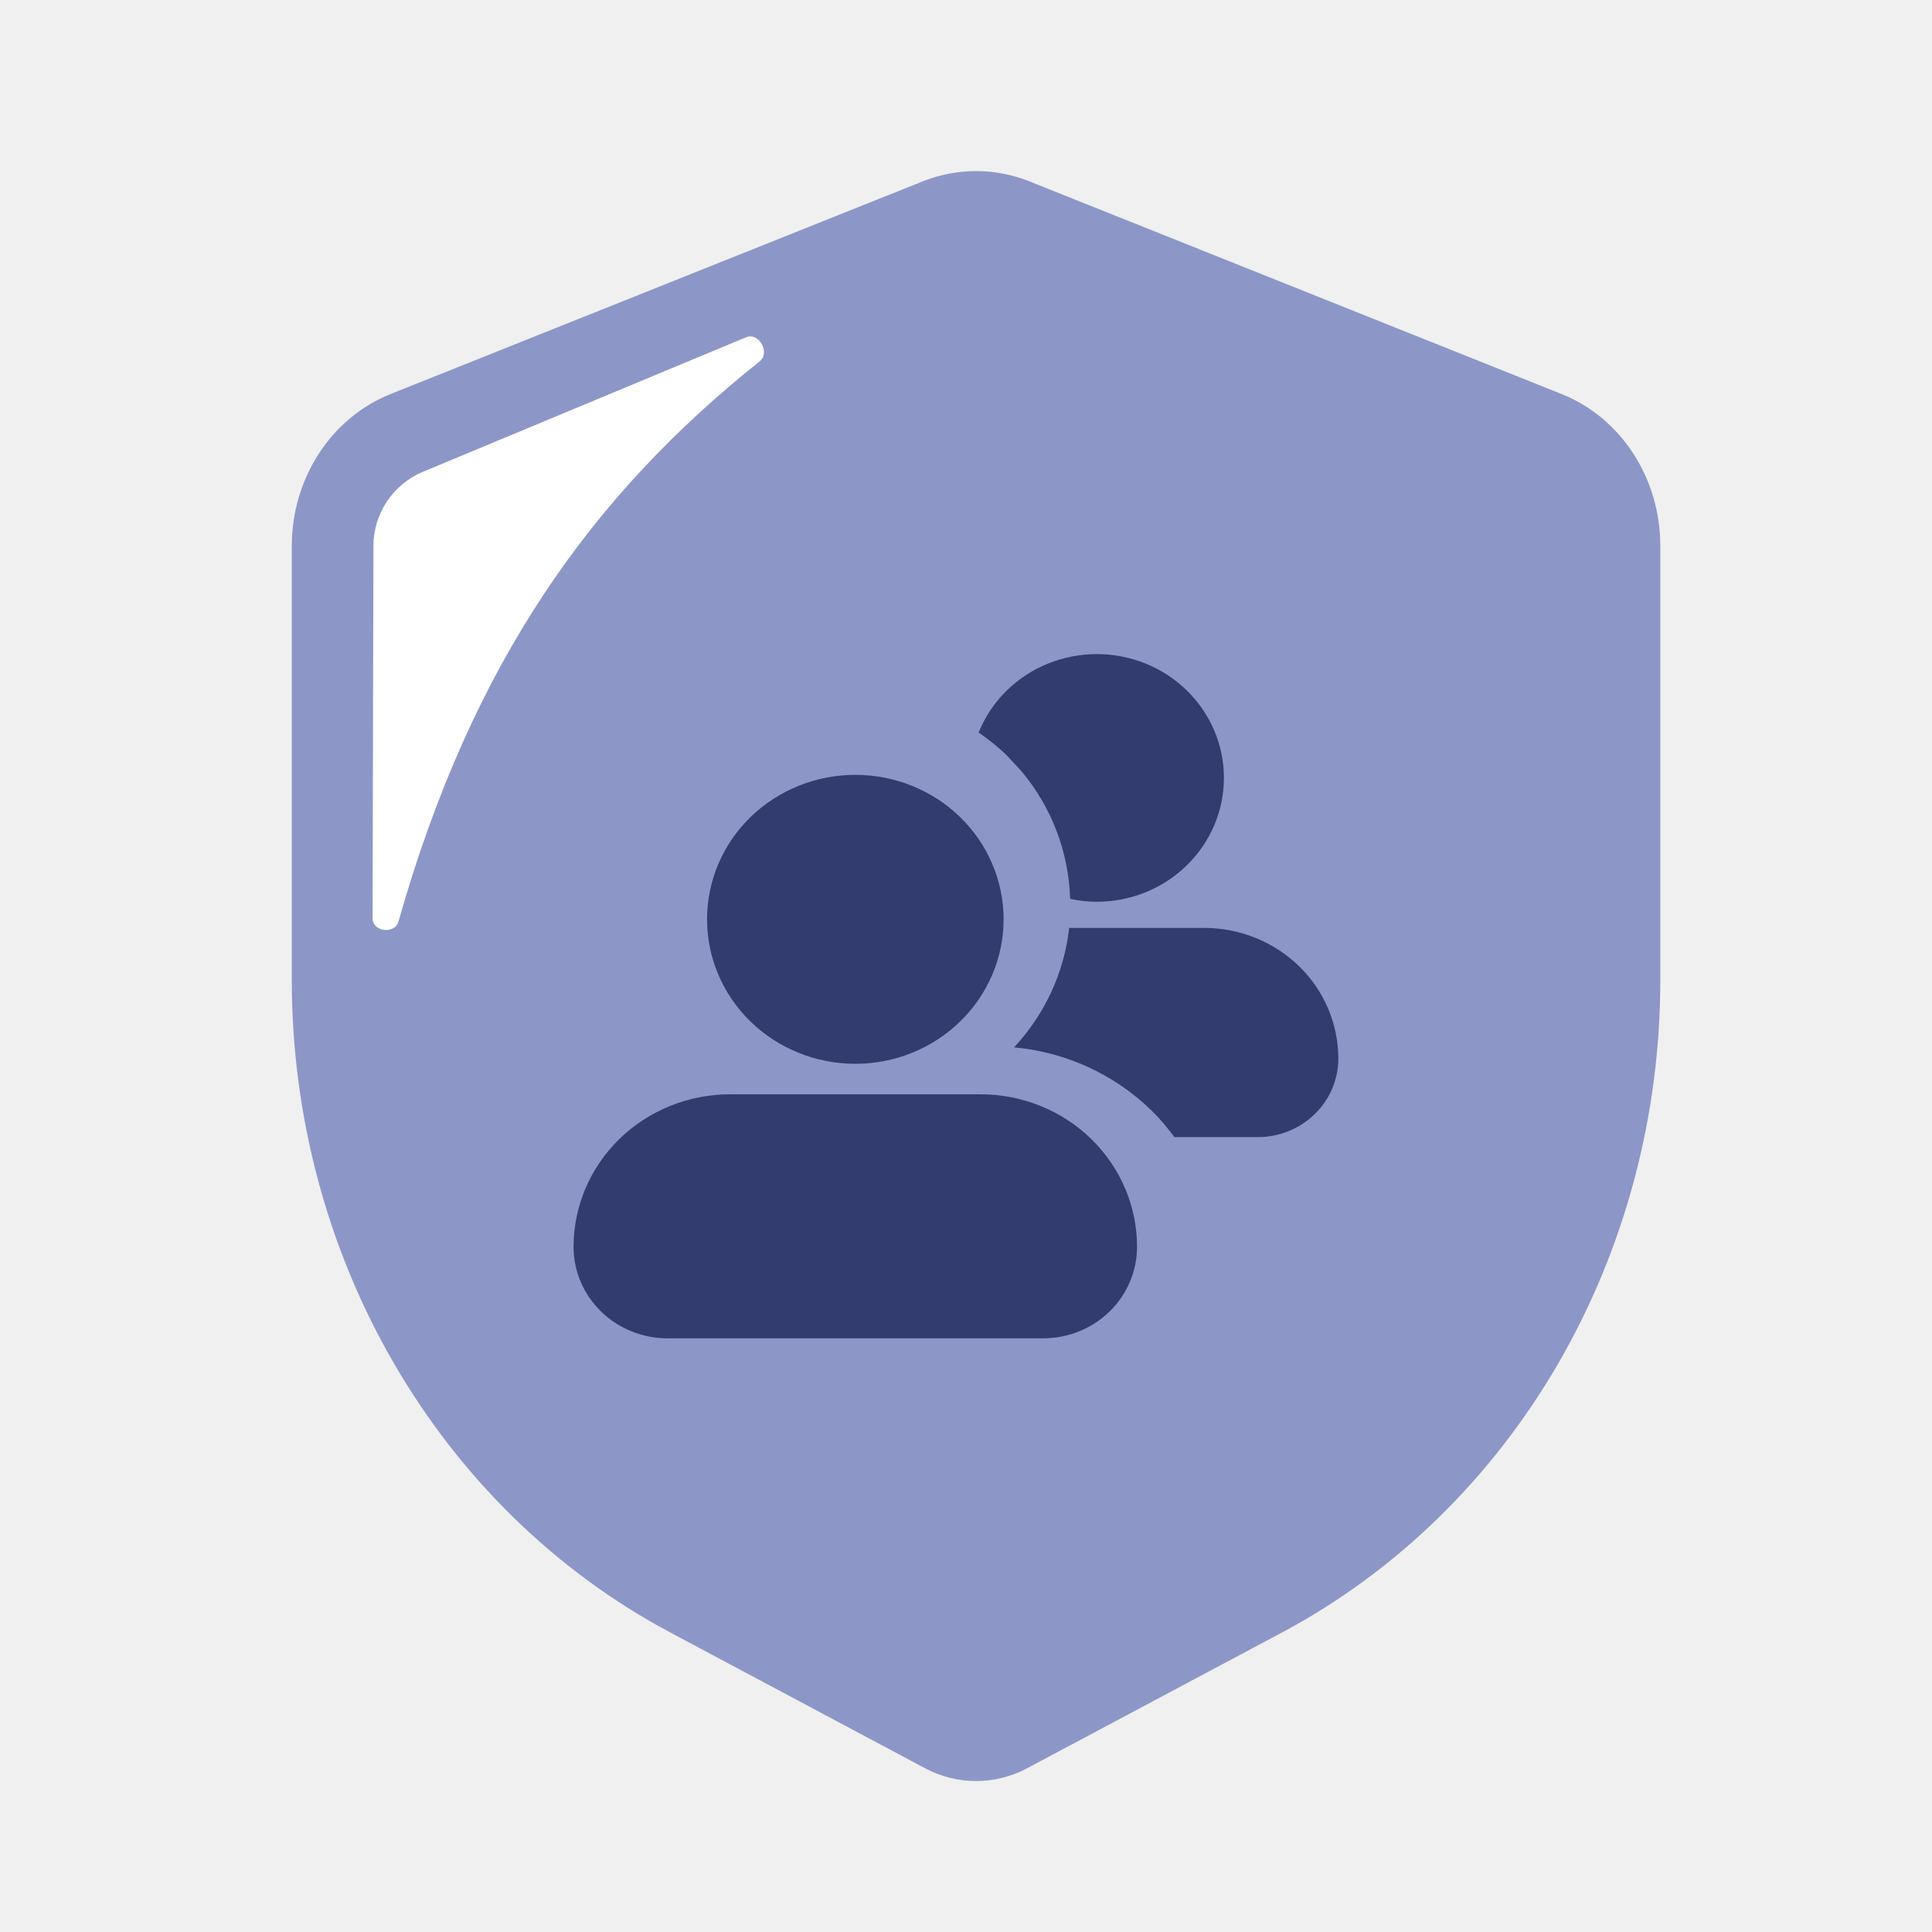
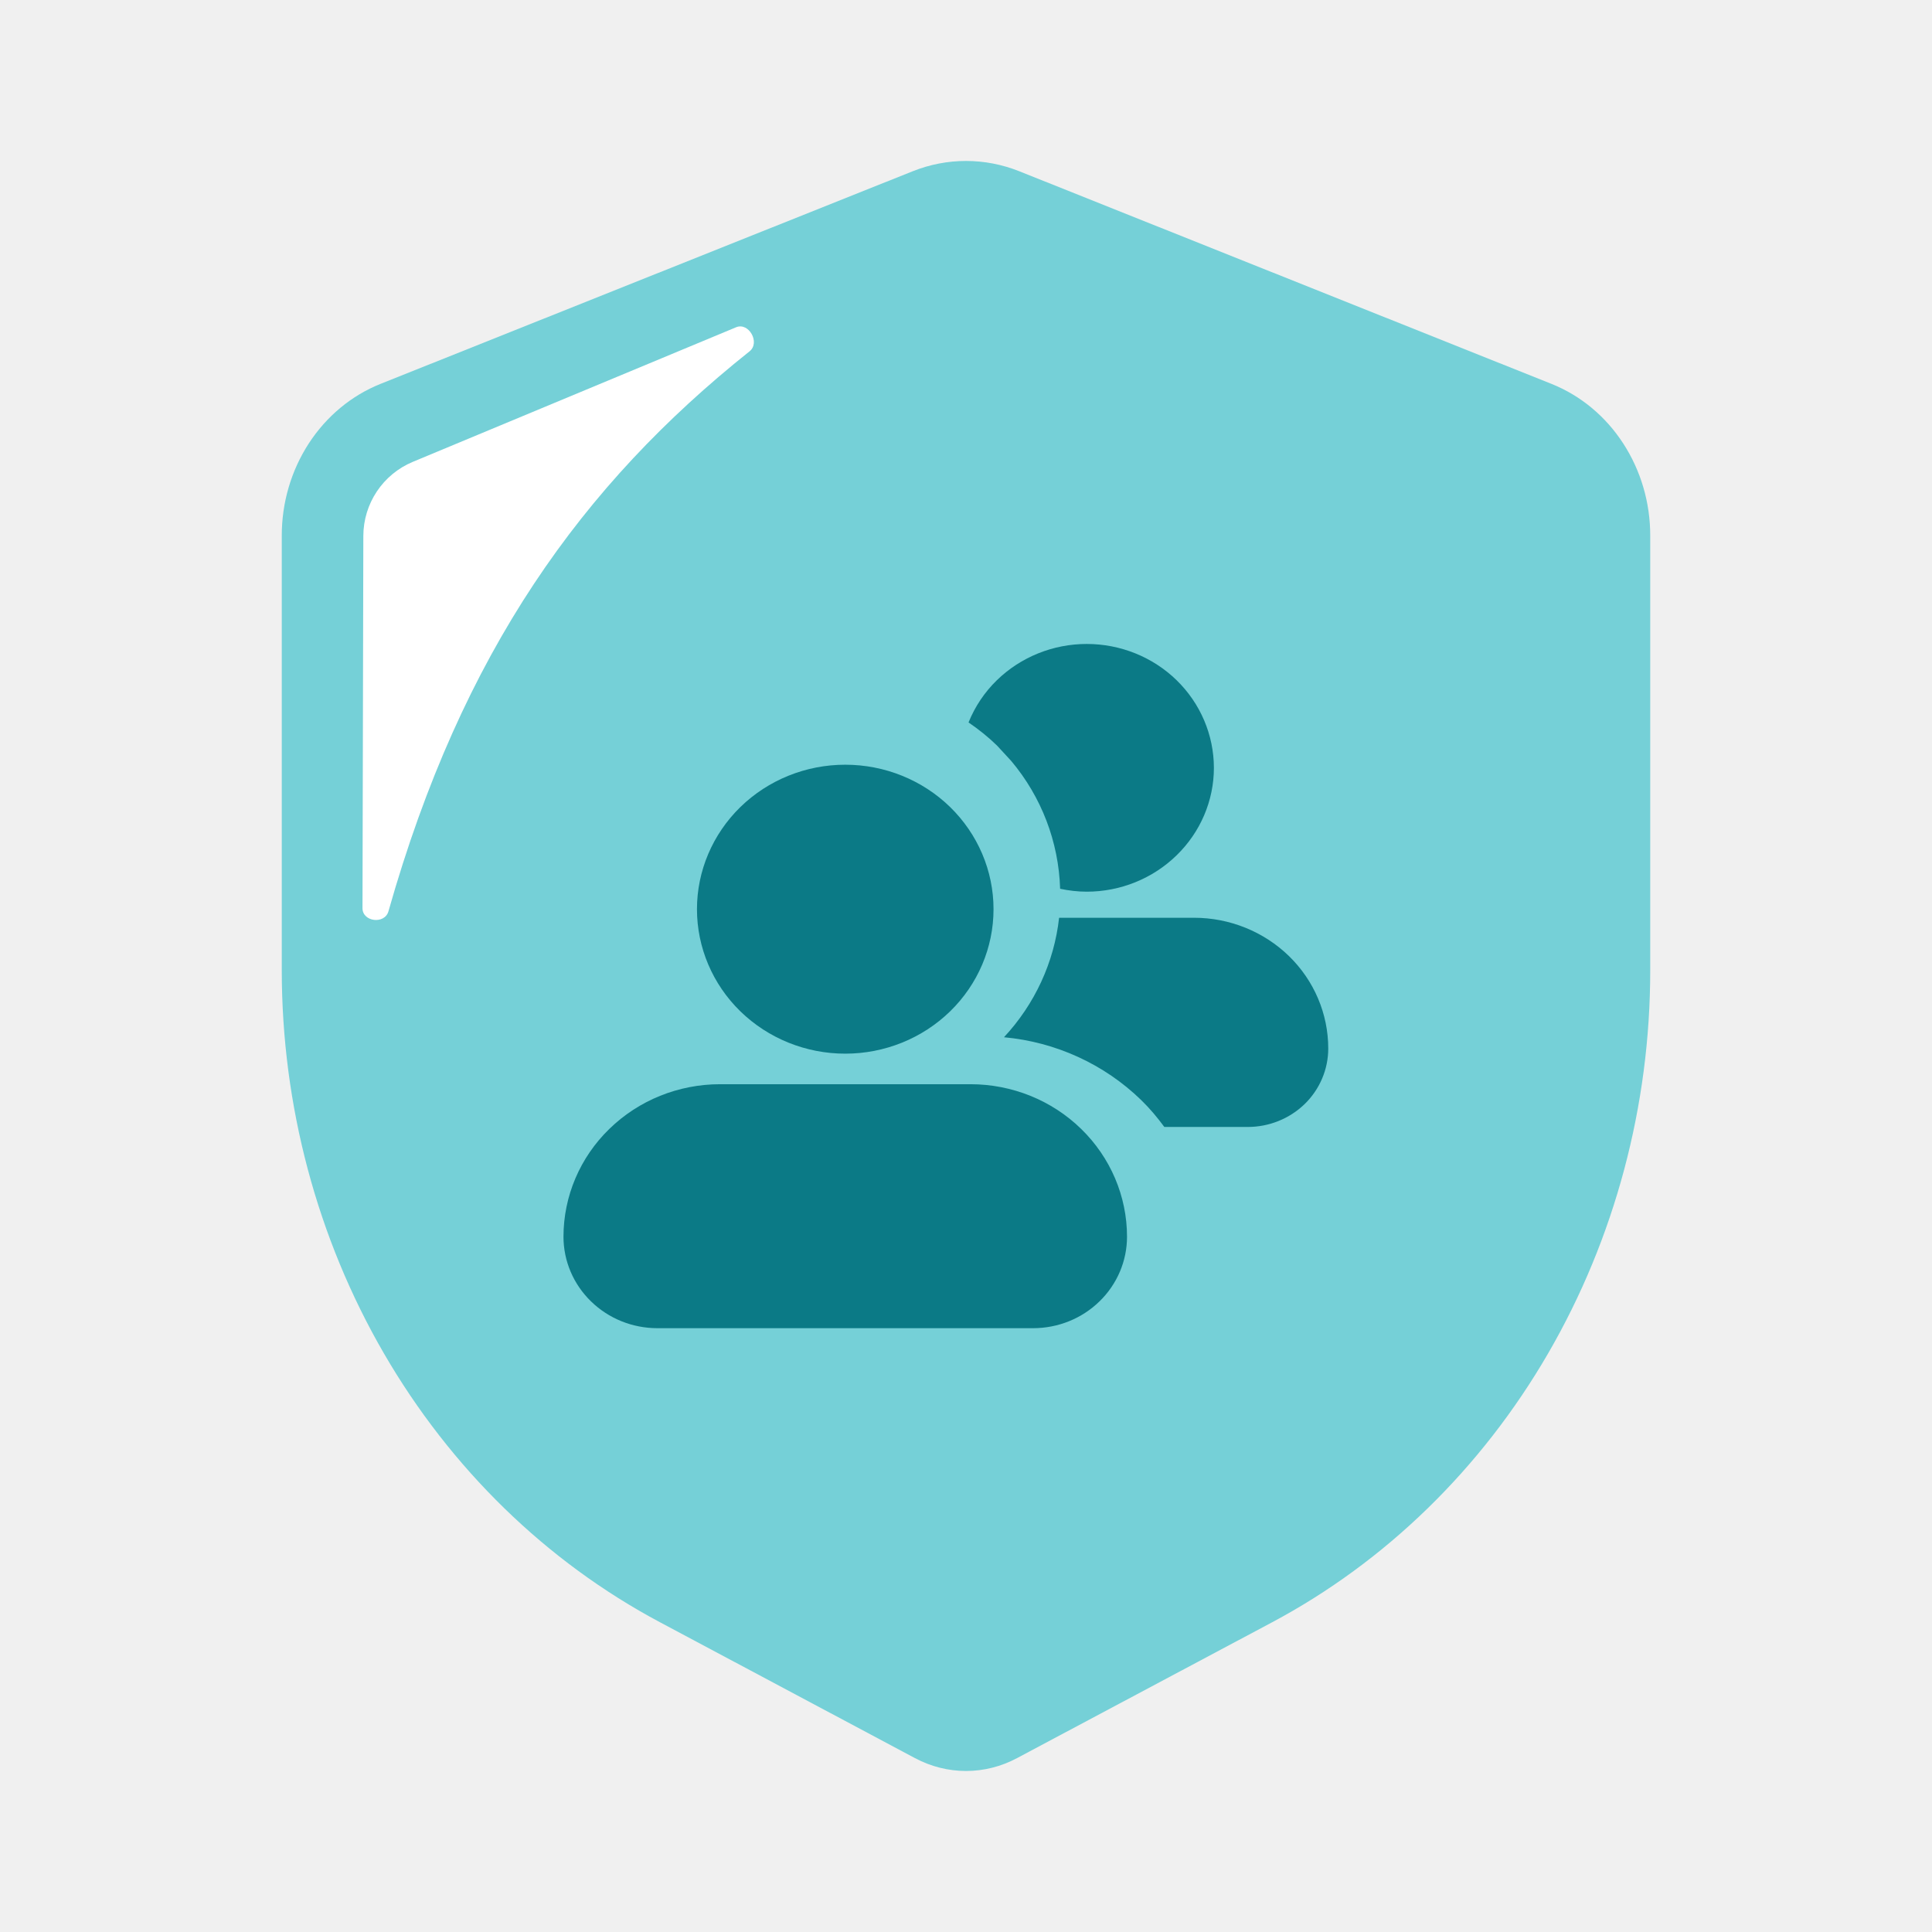
<svg xmlns="http://www.w3.org/2000/svg" width="32" height="32" viewBox="0 0 32 32" fill="none">
-   <g clip-path="url(#clip0_100_3381)">
-     <path d="M17.051 3.004L25.866 6.527C26.346 6.718 26.76 7.062 27.052 7.511C27.344 7.96 27.5 8.494 27.5 9.04V16.236C27.5 18.479 26.914 20.678 25.808 22.586C24.701 24.494 23.118 26.035 21.235 27.039L17.012 29.288C16.75 29.427 16.46 29.5 16.167 29.5C15.873 29.5 15.584 29.427 15.322 29.288L11.098 27.037C9.216 26.034 7.633 24.492 6.526 22.584C5.42 20.677 4.833 18.478 4.833 16.235V9.041C4.833 8.495 4.99 7.961 5.282 7.512C5.574 7.062 5.988 6.719 6.468 6.527L15.283 3.004C15.853 2.777 16.481 2.777 17.051 3.004Z" fill="#8C97C8" />
-     <path d="M7.006 7.814L12.358 5.586C12.57 5.498 12.762 5.842 12.582 5.985C9.813 8.192 7.819 10.962 6.601 15.26C6.539 15.48 6.17 15.436 6.171 15.208L6.185 9.042C6.186 8.505 6.51 8.021 7.006 7.814Z" fill="white" />
+   <g clip-path="url(#clip0_19610_125415)">
+     <path d="M16.884 2.837L25.699 6.359C26.179 6.551 26.593 6.894 26.885 7.344C27.177 7.793 27.334 8.326 27.333 8.873V16.069C27.334 18.312 26.747 20.51 25.641 22.418C24.534 24.326 22.951 25.868 21.069 26.871L16.845 29.12C16.583 29.26 16.293 29.333 16 29.333C15.707 29.333 15.418 29.26 15.155 29.12L10.932 26.87C9.049 25.867 7.466 24.325 6.359 22.417C5.253 20.509 4.667 18.311 4.667 16.068V8.874C4.666 8.327 4.823 7.793 5.115 7.344C5.407 6.895 5.821 6.551 6.301 6.359L15.116 2.837C15.686 2.609 16.314 2.609 16.884 2.837Z" fill="#75D0D7" />
+     <path d="M6.839 7.649L12.191 5.421C12.404 5.332 12.595 5.676 12.415 5.819C9.646 8.026 7.652 10.796 6.434 15.094C6.372 15.314 6.004 15.27 6.004 15.042L6.018 8.877C6.019 8.339 6.343 7.855 6.839 7.649Z" fill="white" />
    <g style="mix-blend-mode:multiply">
-       <path d="M19.944 15.369C20.533 15.369 21.099 15.597 21.516 16.003C21.933 16.409 22.167 16.96 22.167 17.534C22.167 17.879 22.026 18.21 21.776 18.453C21.526 18.697 21.187 18.834 20.834 18.834H19.452C19.336 18.678 19.211 18.528 19.07 18.391C18.454 17.791 17.649 17.425 16.796 17.348C17.306 16.8 17.627 16.107 17.709 15.369H19.944Z" fill="#5B658C" />
-       <path d="M18.167 10.834C18.725 10.834 19.26 11.049 19.655 11.434C20.05 11.818 20.272 12.34 20.272 12.884C20.272 13.428 20.05 13.95 19.655 14.335C19.26 14.72 18.725 14.936 18.167 14.936C18.017 14.936 17.869 14.918 17.725 14.888C17.701 14.11 17.416 13.366 16.917 12.772L16.68 12.516C16.534 12.373 16.375 12.247 16.209 12.133C16.314 11.873 16.472 11.635 16.678 11.434C17.073 11.049 17.609 10.834 18.167 10.834Z" fill="#5B658C" />
+       <path d="M19.777 15.201C20.367 15.201 20.932 15.43 21.349 15.835C21.766 16.241 22 16.792 22 17.366C22 17.711 21.86 18.042 21.61 18.286C21.359 18.529 21.02 18.666 20.667 18.666H19.285C19.17 18.51 19.045 18.36 18.904 18.223C18.288 17.623 17.482 17.258 16.629 17.18C17.139 16.632 17.46 15.939 17.542 15.201H19.777Z" fill="#19969F" />
+       <path d="M18 10.666C18.558 10.666 19.094 10.882 19.488 11.266C19.883 11.651 20.105 12.173 20.106 12.717C20.106 13.261 19.883 13.783 19.488 14.167C19.093 14.552 18.558 14.769 18 14.769C17.85 14.769 17.703 14.751 17.559 14.721C17.535 13.942 17.249 13.199 16.75 12.605L16.513 12.348C16.367 12.206 16.208 12.079 16.042 11.966C16.147 11.706 16.305 11.467 16.512 11.266C16.907 10.882 17.442 10.666 18 10.666Z" fill="#19969F" />
    </g>
    <g style="mix-blend-mode:multiply">
-       <path fill-rule="evenodd" clip-rule="evenodd" d="M12.093 18.125C11.405 18.125 10.746 18.391 10.259 18.865C9.773 19.339 9.5 19.981 9.5 20.651C9.5 21.053 9.664 21.439 9.956 21.723C10.247 22.007 10.643 22.167 11.056 22.167H17.278C17.69 22.167 18.086 22.007 18.378 21.723C18.669 21.439 18.833 21.053 18.833 20.651C18.833 19.981 18.56 19.339 18.074 18.865C17.588 18.391 16.928 18.125 16.241 18.125H12.093Z" fill="#5B658C" />
-       <path d="M12.43 13.534C11.969 13.983 11.711 14.592 11.711 15.227C11.711 15.861 11.969 16.47 12.43 16.919C12.891 17.368 13.515 17.62 14.167 17.62C14.818 17.62 15.443 17.368 15.903 16.919C16.364 16.47 16.623 15.861 16.623 15.227C16.623 14.592 16.364 13.983 15.903 13.534C15.443 13.086 14.818 12.834 14.167 12.834C13.515 12.834 12.891 13.086 12.43 13.534Z" fill="#5B658C" />
+       <path fill-rule="evenodd" clip-rule="evenodd" d="M11.926 17.958C11.238 17.958 10.579 18.224 10.093 18.698C9.606 19.171 9.333 19.814 9.333 20.484C9.333 20.886 9.497 21.271 9.789 21.555C10.081 21.84 10.476 21.999 10.889 21.999H17.111C17.524 21.999 17.919 21.84 18.211 21.555C18.503 21.271 18.667 20.886 18.667 20.484C18.667 19.814 18.393 19.171 17.907 18.698C17.421 18.224 16.762 17.958 16.074 17.958H11.926Z" fill="#19969F" />
+       <path d="M12.263 13.367C11.803 13.816 11.544 14.425 11.544 15.059C11.544 15.694 11.803 16.303 12.263 16.751C12.724 17.2 13.348 17.452 14 17.452C14.651 17.452 15.276 17.2 15.737 16.751C16.197 16.303 16.456 15.694 16.456 15.059C16.456 14.425 16.197 13.816 15.737 13.367C15.276 12.918 14.651 12.666 14 12.666C13.348 12.666 12.724 12.918 12.263 13.367Z" fill="#19969F" />
    </g>
  </g>
  <defs>
-     <clipPath id="clip0_100_3381">
+     <clipPath id="clip0_19610_125415">
      <rect width="32" height="32" fill="white" />
    </clipPath>
  </defs>
</svg>
